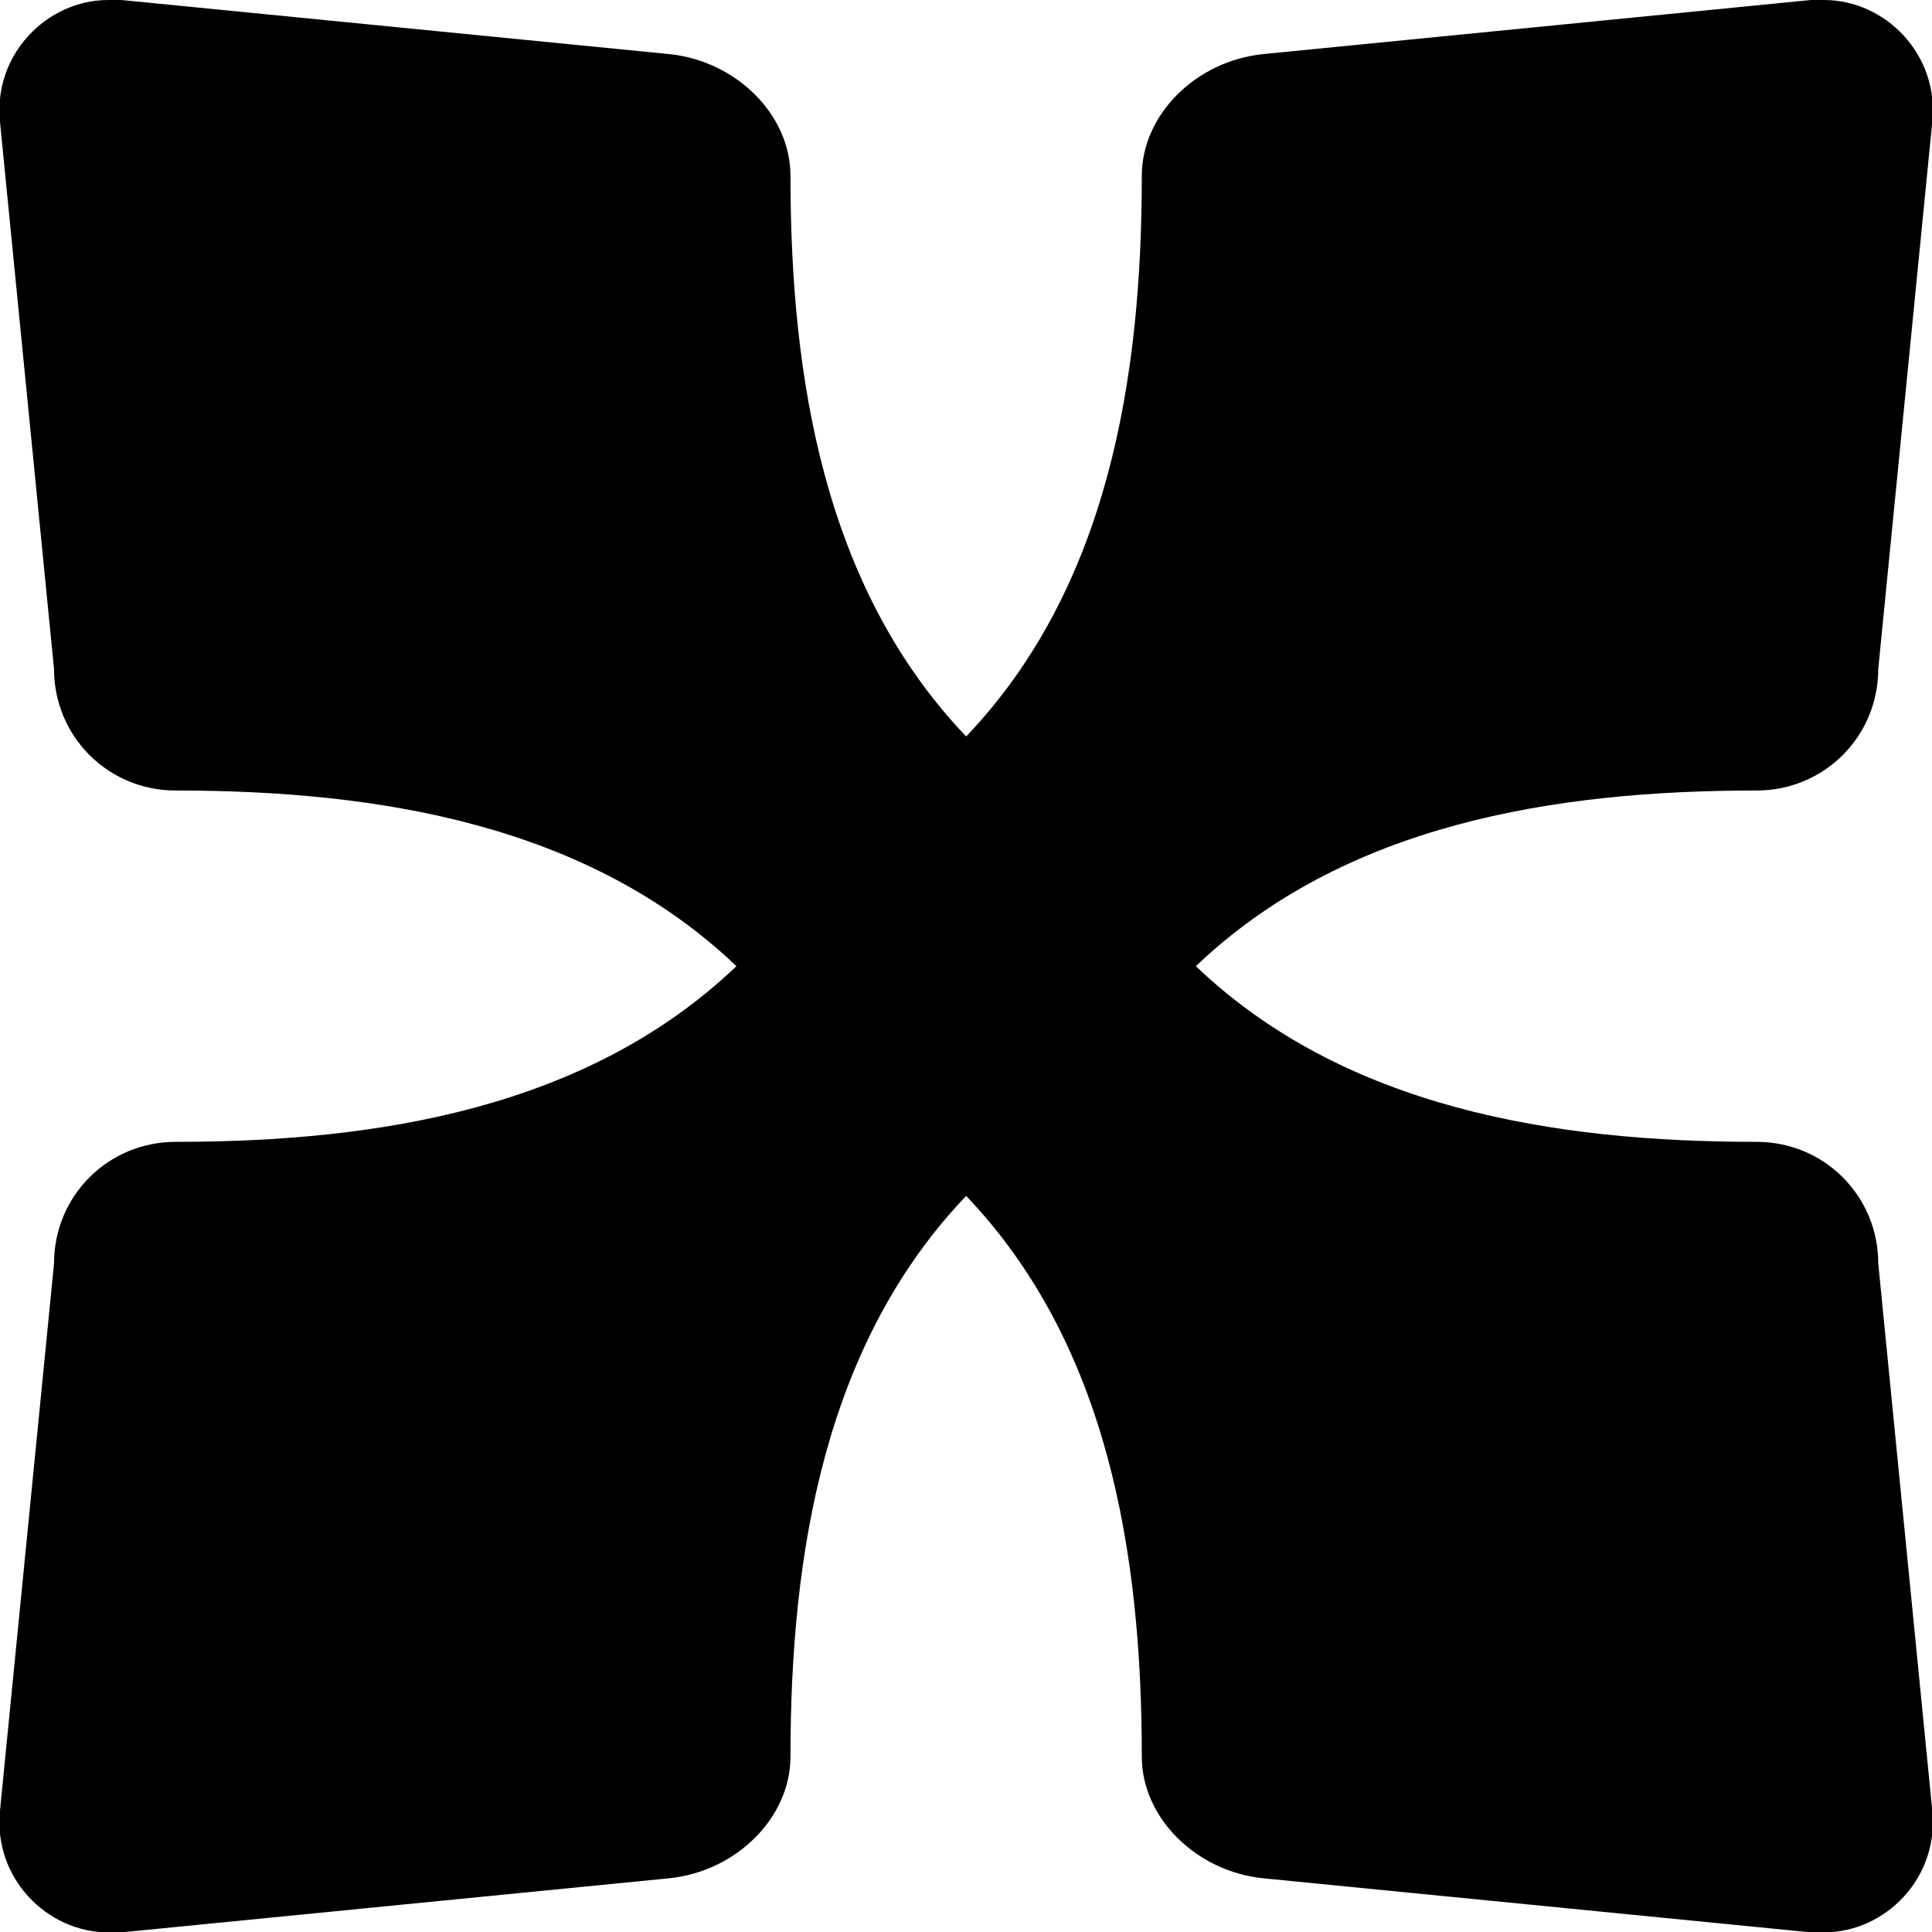
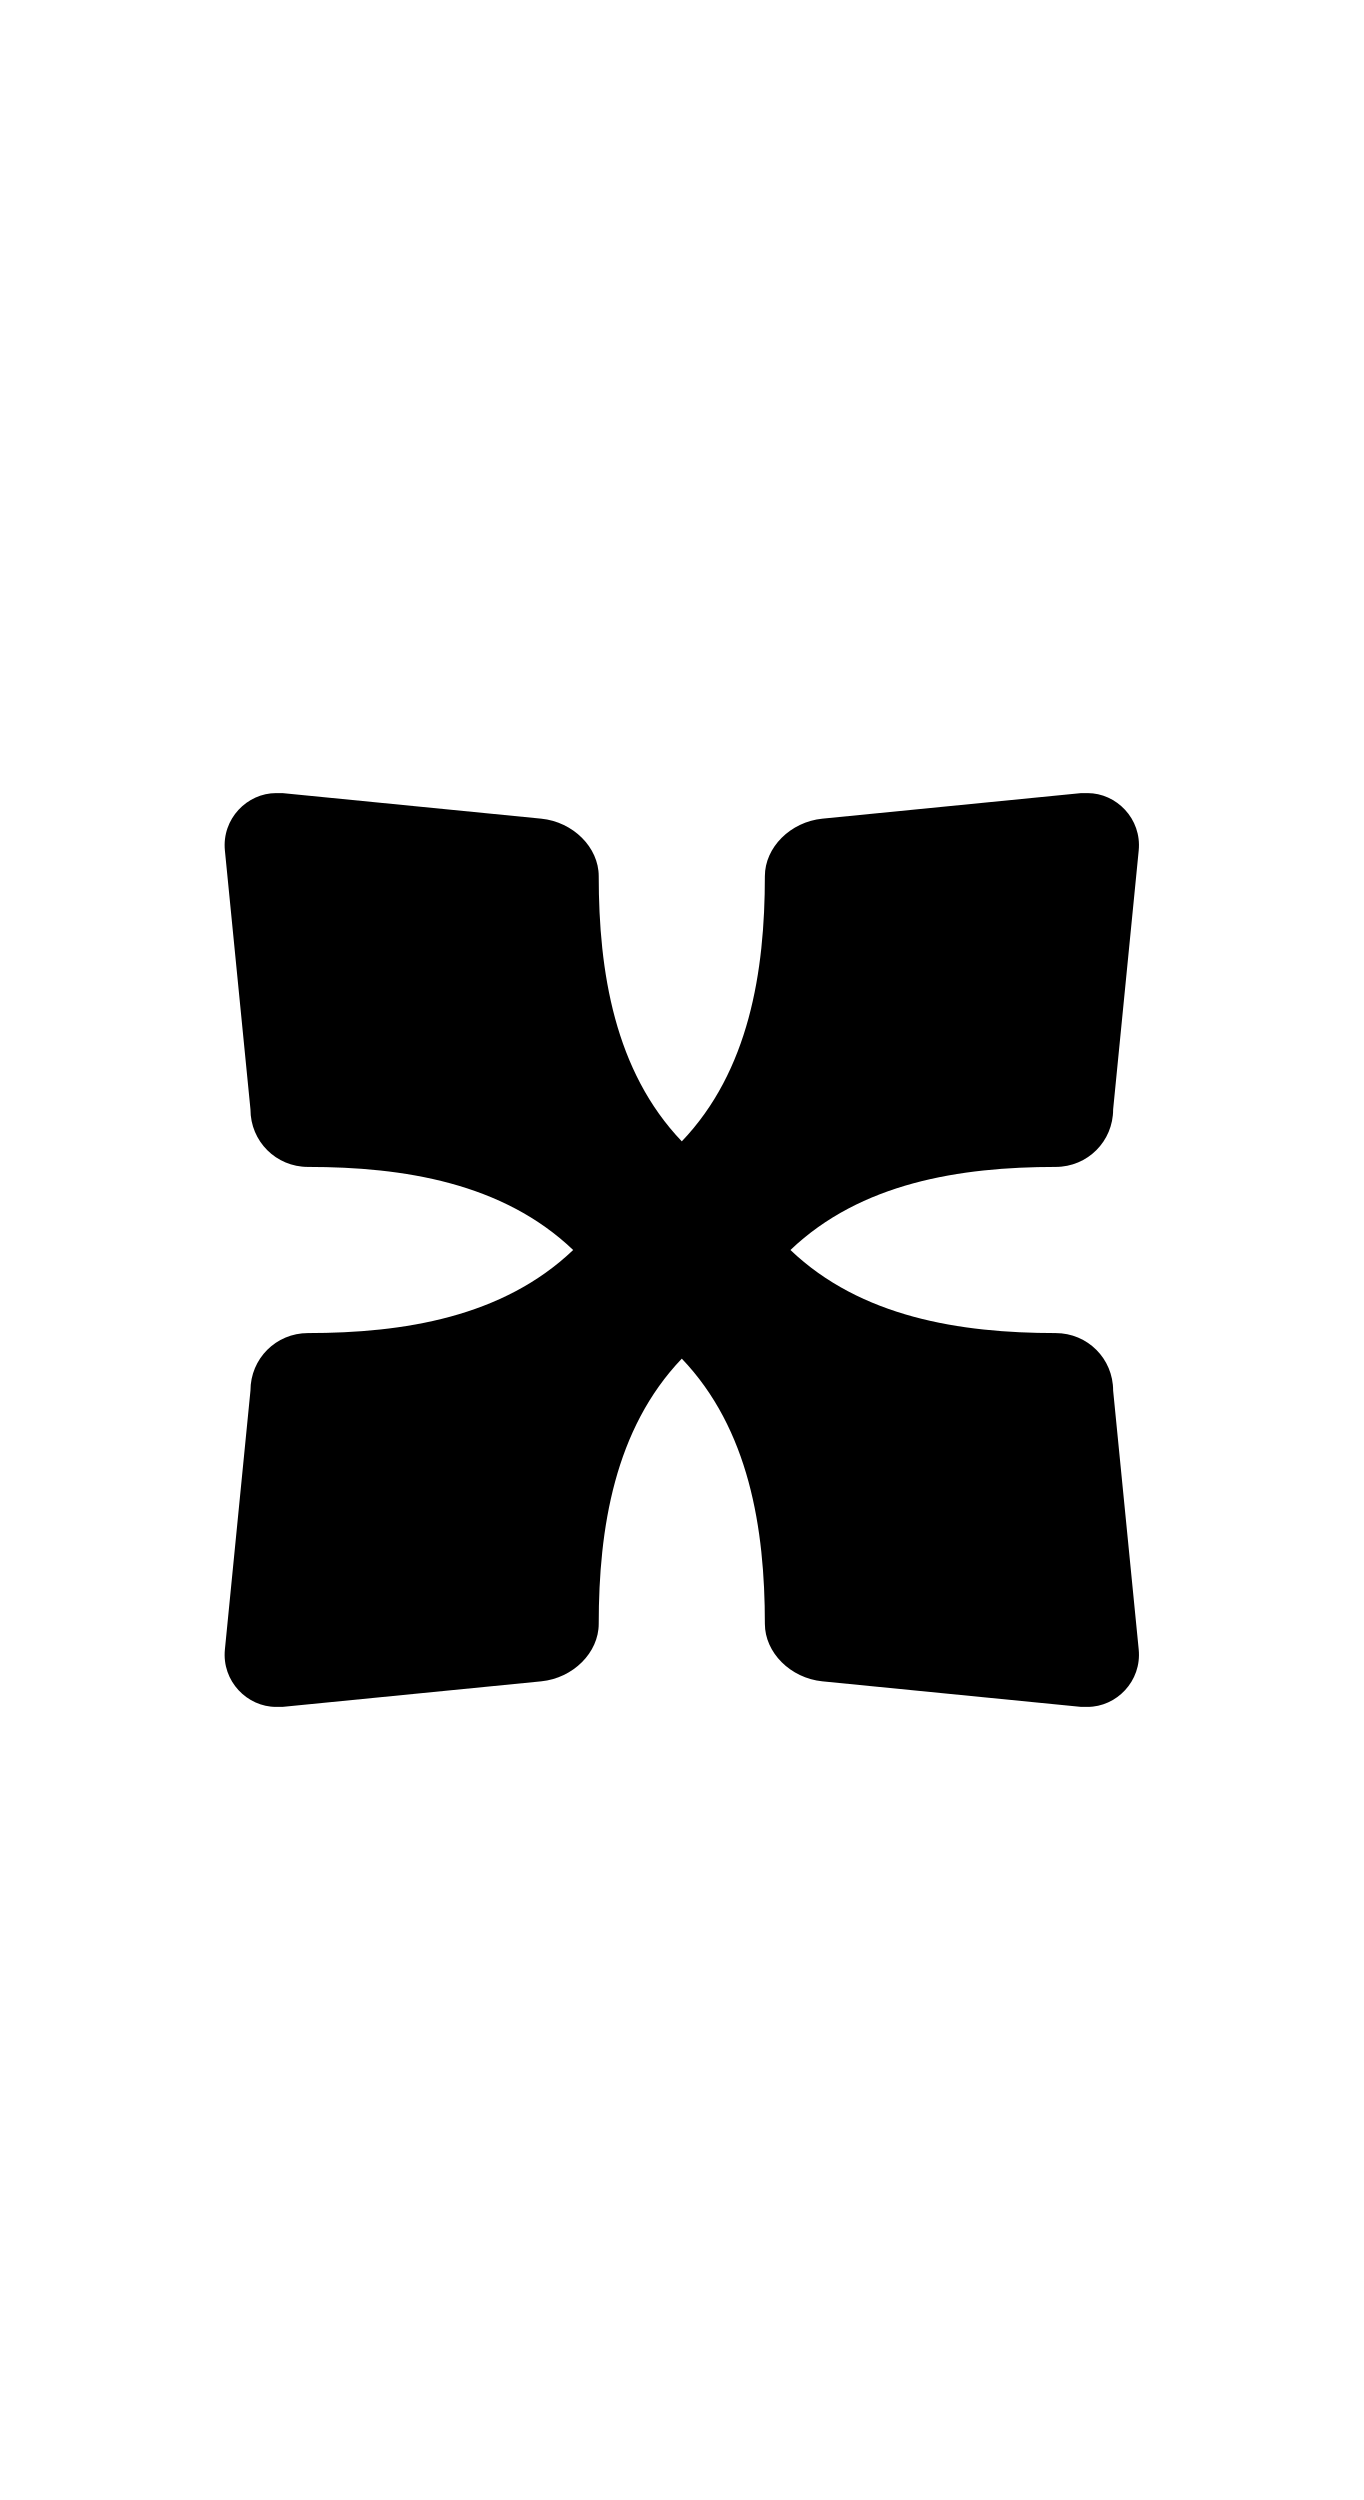
- <svg xmlns="http://www.w3.org/2000/svg" width="2.01" height="2.01" id="svg5167" version="1.1">
+ <svg xmlns="http://www.w3.org/2000/svg" version="1.1" width="3" height="5.5" id="svg5167">
  <defs id="defs5169" />
-   <g id="layer1" transform="translate(-381.852,-622.7856)">
-     <g transform="matrix(1.757299,0,0,1.757299,381.9785,623.7908)" id="g1846">
-       <g style="font-size:4px;fill:currentColor;font-family:Emmentaler" id="text1848">
-         <path d="m 0.636,0 c 0.088,-0.084 0.212,-0.104 0.332,-0.104 0.04,0 0.072,-0.032 0.072,-0.072 L 1.072,-0.5 c 0.004,-0.04 -0.028,-0.072 -0.064,-0.072 L 1,-0.572 0.676,-0.54 c -0.04,0.004 -0.072,0.036 -0.072,0.072 0,0.12 -0.02,0.244 -0.104,0.332 -0.084,-0.088 -0.104,-0.212 -0.104,-0.332 0,-0.036 -0.032,-0.068 -0.072,-0.072 L 0,-0.572 l -0.008,0 c -0.036,0 -0.068,0.032 -0.064,0.072 l 0.032,0.324 c 0,0.04 0.032,0.072 0.072,0.072 0.12,0 0.244,0.02 0.332,0.104 -0.088,0.084 -0.212,0.104 -0.332,0.104 -0.04,0 -0.072,0.032 -0.072,0.072 L -0.072,0.5 c -0.004,0.04 0.028,0.072 0.064,0.072 L 0,0.572 0.324,0.54 c 0.04,-0.004 0.072,-0.036 0.072,-0.072 0,-0.12 0.02,-0.244 0.104,-0.332 0.084,0.088 0.104,0.212 0.104,0.332 0,0.036 0.032,0.068 0.072,0.072 L 1,0.572 l 0.008,0 c 0.036,0 0.068,-0.032 0.064,-0.072 L 1.04,0.176 c 0,-0.04 -0.032,-0.072 -0.072,-0.072 C 0.848,0.104 0.724,0.084 0.636,0" style="" id="path5187" />
+   <g transform="translate(-381.852,-619.2959)" id="layer1">
+     <g transform="matrix(1.757299,0,0,1.757299,382.4733,622.0459)" id="g1846">
+       <g id="text1848" style="font-size:4px;fill:currentColor;font-family:Emmentaler">
+         <path d="m 0.636,0 c 0.088,-0.084 0.212,-0.104 0.332,-0.104 0.04,0 0.072,-0.032 0.072,-0.072 L 1.072,-0.5 C 1.076,-0.54 1.044,-0.572 1.008,-0.572 L 1,-0.572 0.676,-0.54 c -0.04,0.004 -0.072,0.036 -0.072,0.072 0,0.12 -0.02,0.244 -0.104,0.332 C 0.416,-0.224 0.396,-0.348 0.396,-0.468 0.396,-0.504 0.364,-0.536 0.324,-0.54 L 0,-0.572 l -0.008,0 c -0.036,0 -0.068,0.032 -0.064,0.072 l 0.032,0.324 c 0,0.04 0.032,0.072 0.072,0.072 0.12,0 0.244,0.02 0.332,0.104 -0.088,0.084 -0.212,0.104 -0.332,0.104 -0.04,0 -0.072,0.032 -0.072,0.072 L -0.072,0.5 c -0.004,0.04 0.028,0.072 0.064,0.072 L 0,0.572 0.324,0.54 C 0.364,0.536 0.396,0.504 0.396,0.468 0.396,0.348 0.416,0.224 0.5,0.136 c 0.084,0.088 0.104,0.212 0.104,0.332 0,0.036 0.032,0.068 0.072,0.072 L 1,0.572 l 0.008,0 C 1.044,0.572 1.076,0.54 1.072,0.5 L 1.04,0.176 C 1.04,0.136 1.008,0.104 0.968,0.104 0.848,0.104 0.724,0.084 0.636,0" id="path5187" />
      </g>
    </g>
  </g>
</svg>
